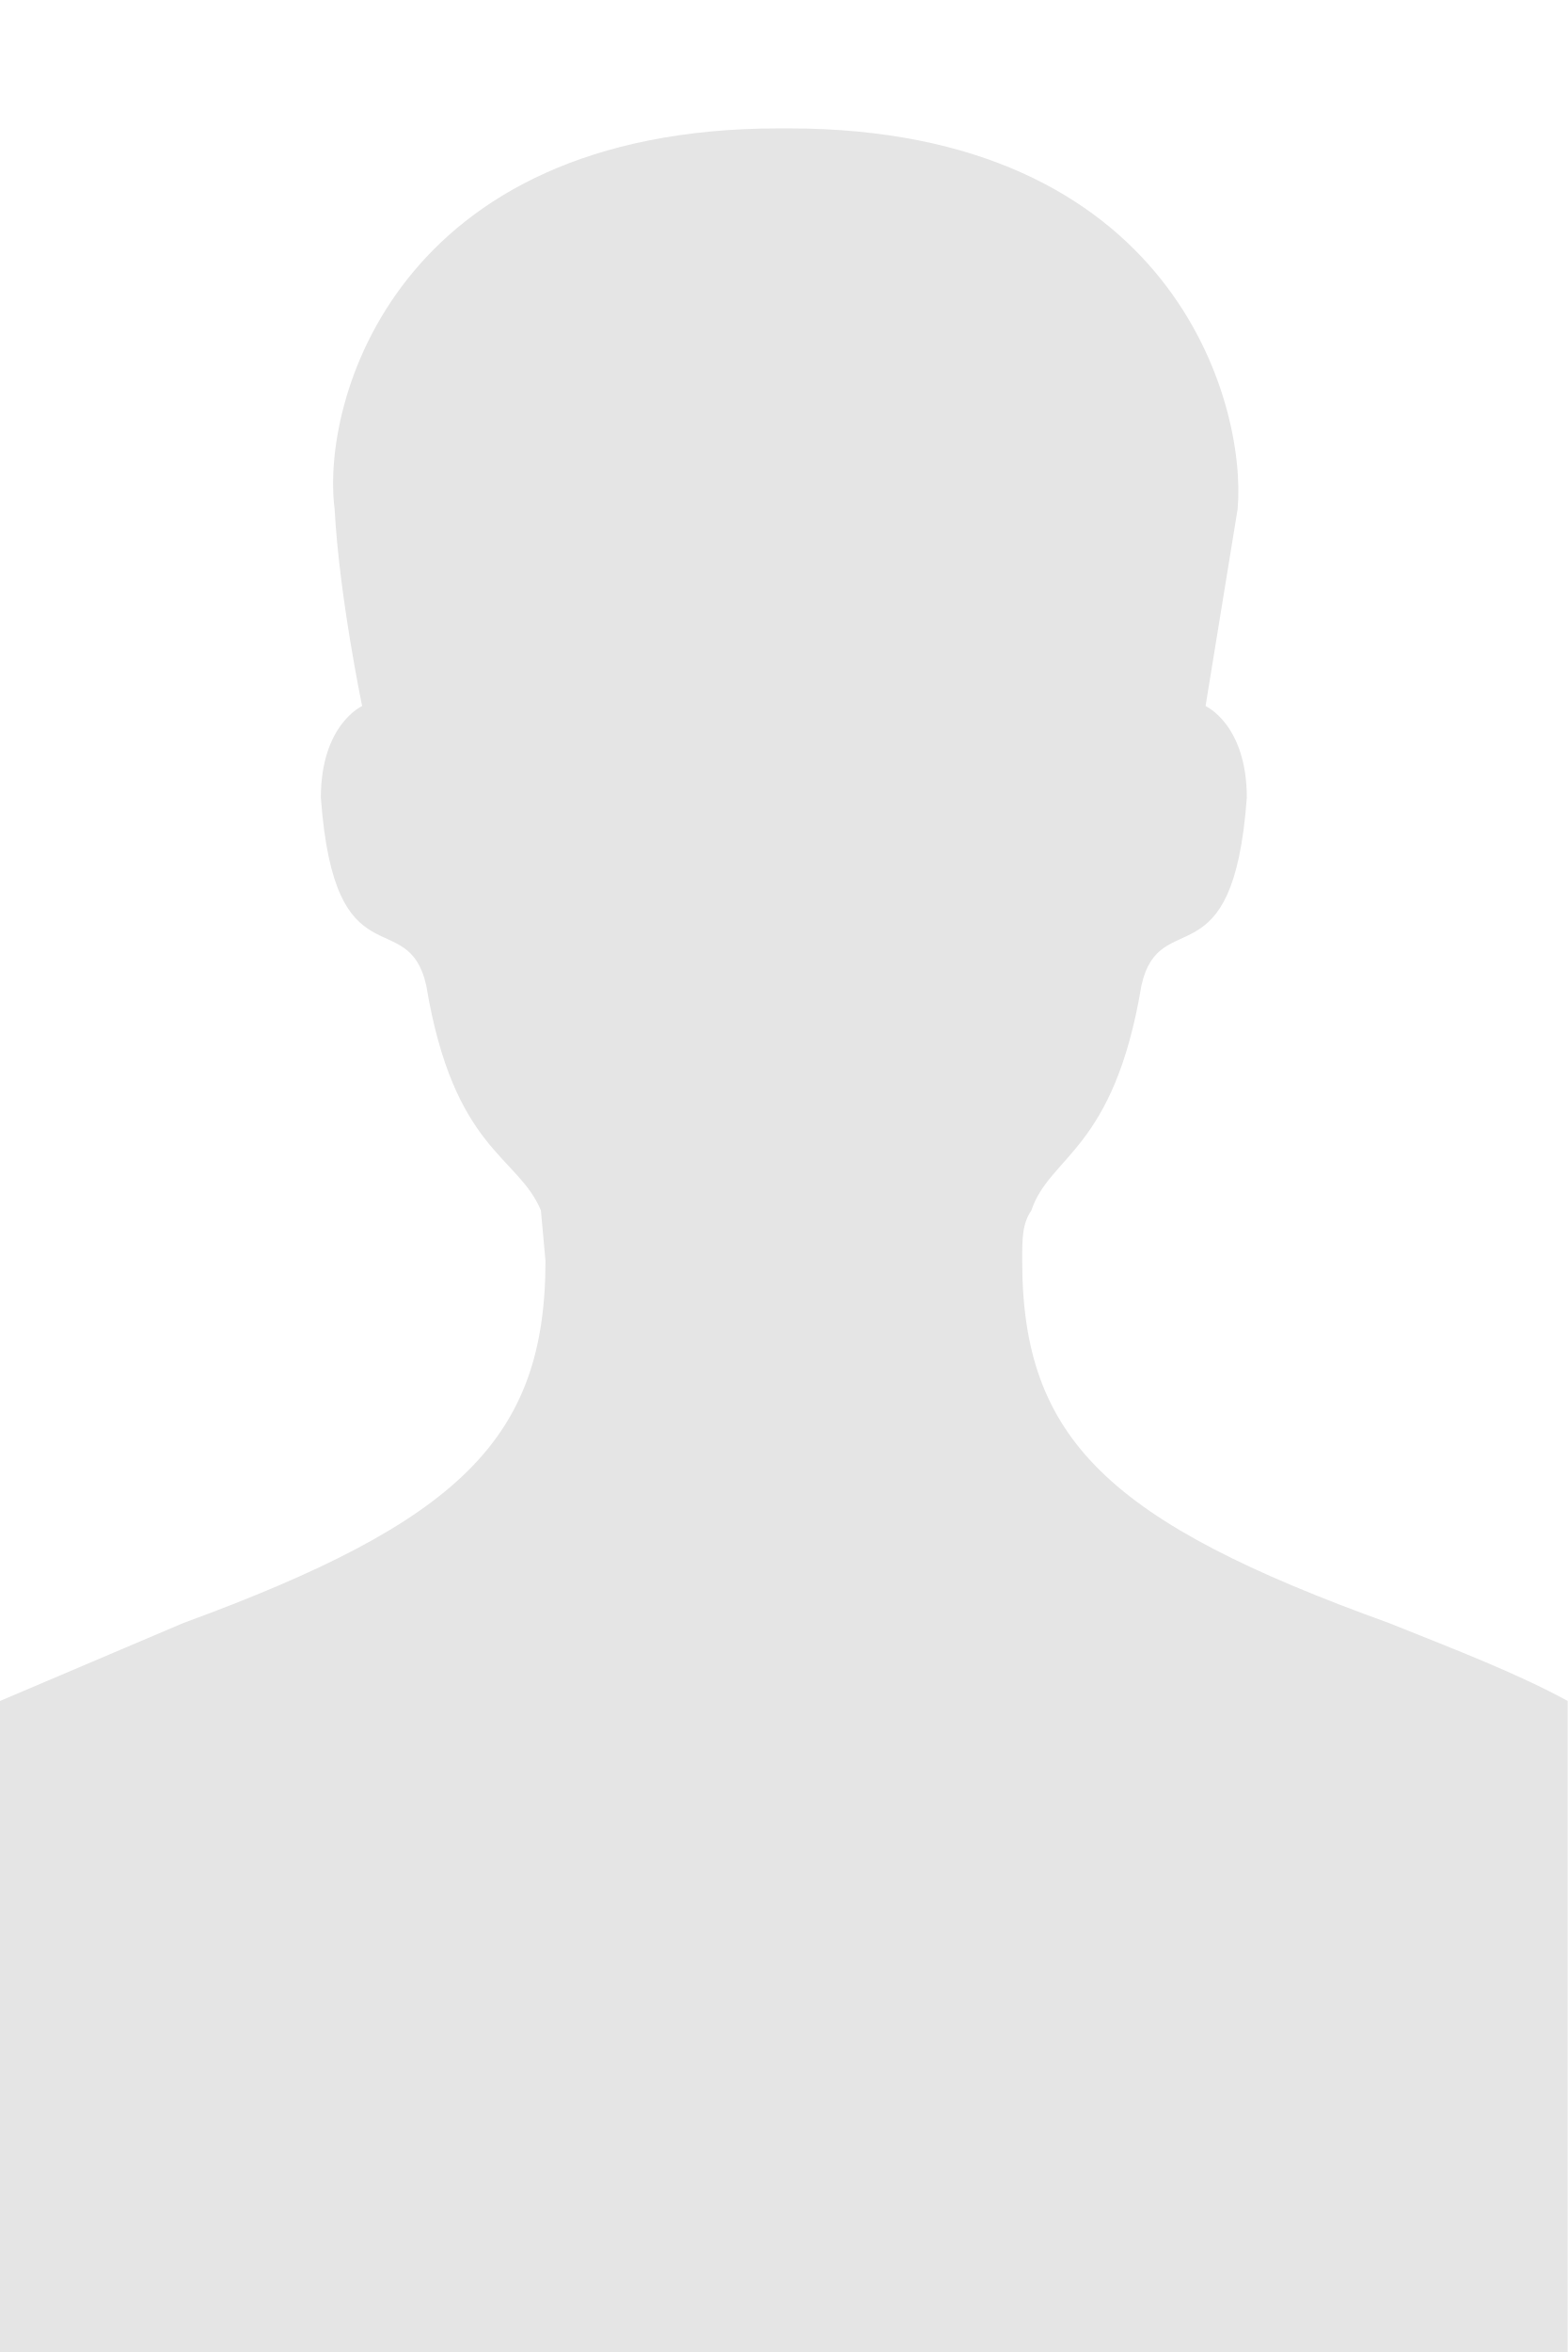
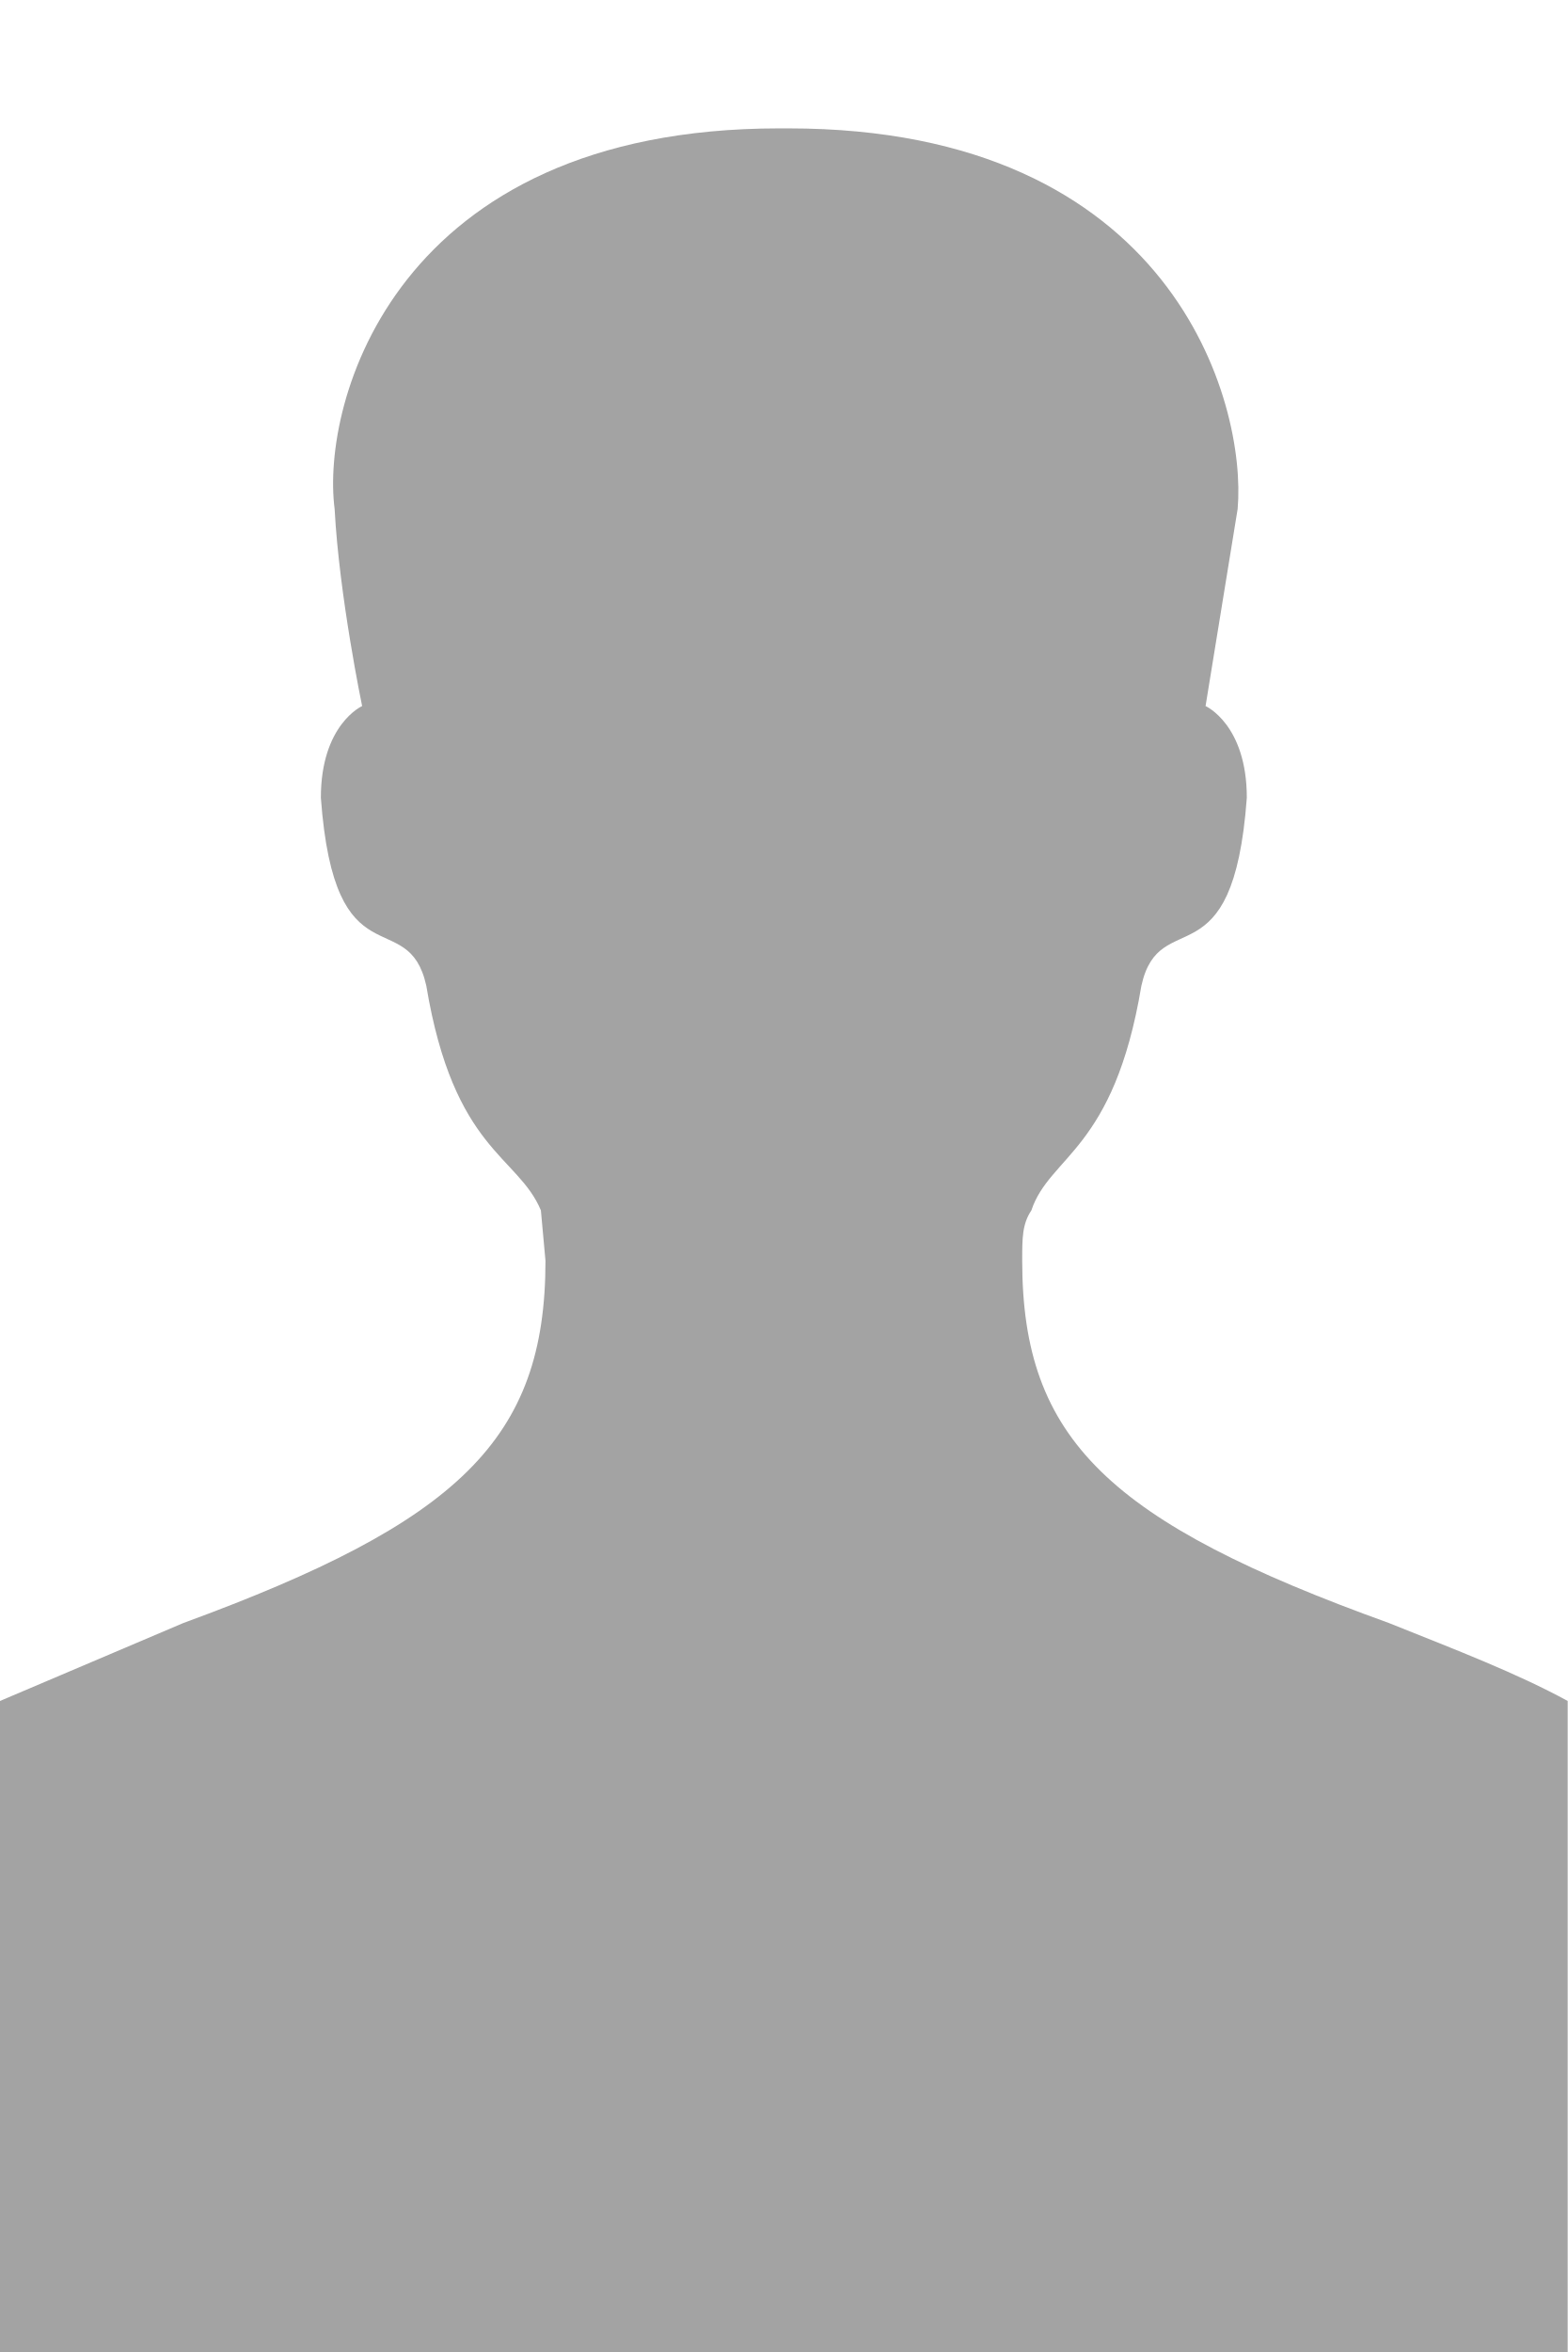
<svg xmlns="http://www.w3.org/2000/svg" xml:space="preserve" viewBox="0 0 342 513">
-   <path fill="#e5e5e5" d="M303 354c-61-22-80-40-80-79 0-5 0-8 2-11 4-12 18-13 24-49 4-18 20 0 23-41 0-16-9-20-9-20l7-43c2-23-14-83-98-83h-2c-84 0-100 60-97 83 1 19 6 43 6 43s-9 4-9 20c3 41 19 23 23 41 6 36 20 37 25 49l1 11c0 39-19 57-79 79L0 371v142h342V371c-11-6-24-11-39-17z" />
+   <path fill="#a3a3a3" d="M303 354c-61-22-80-40-80-79 0-5 0-8 2-11 4-12 18-13 24-49 4-18 20 0 23-41 0-16-9-20-9-20l7-43c2-23-14-83-98-83h-2c-84 0-100 60-97 83 1 19 6 43 6 43s-9 4-9 20c3 41 19 23 23 41 6 36 20 37 25 49l1 11c0 39-19 57-79 79L0 371v142h342V371c-11-6-24-11-39-17z" />
</svg>
